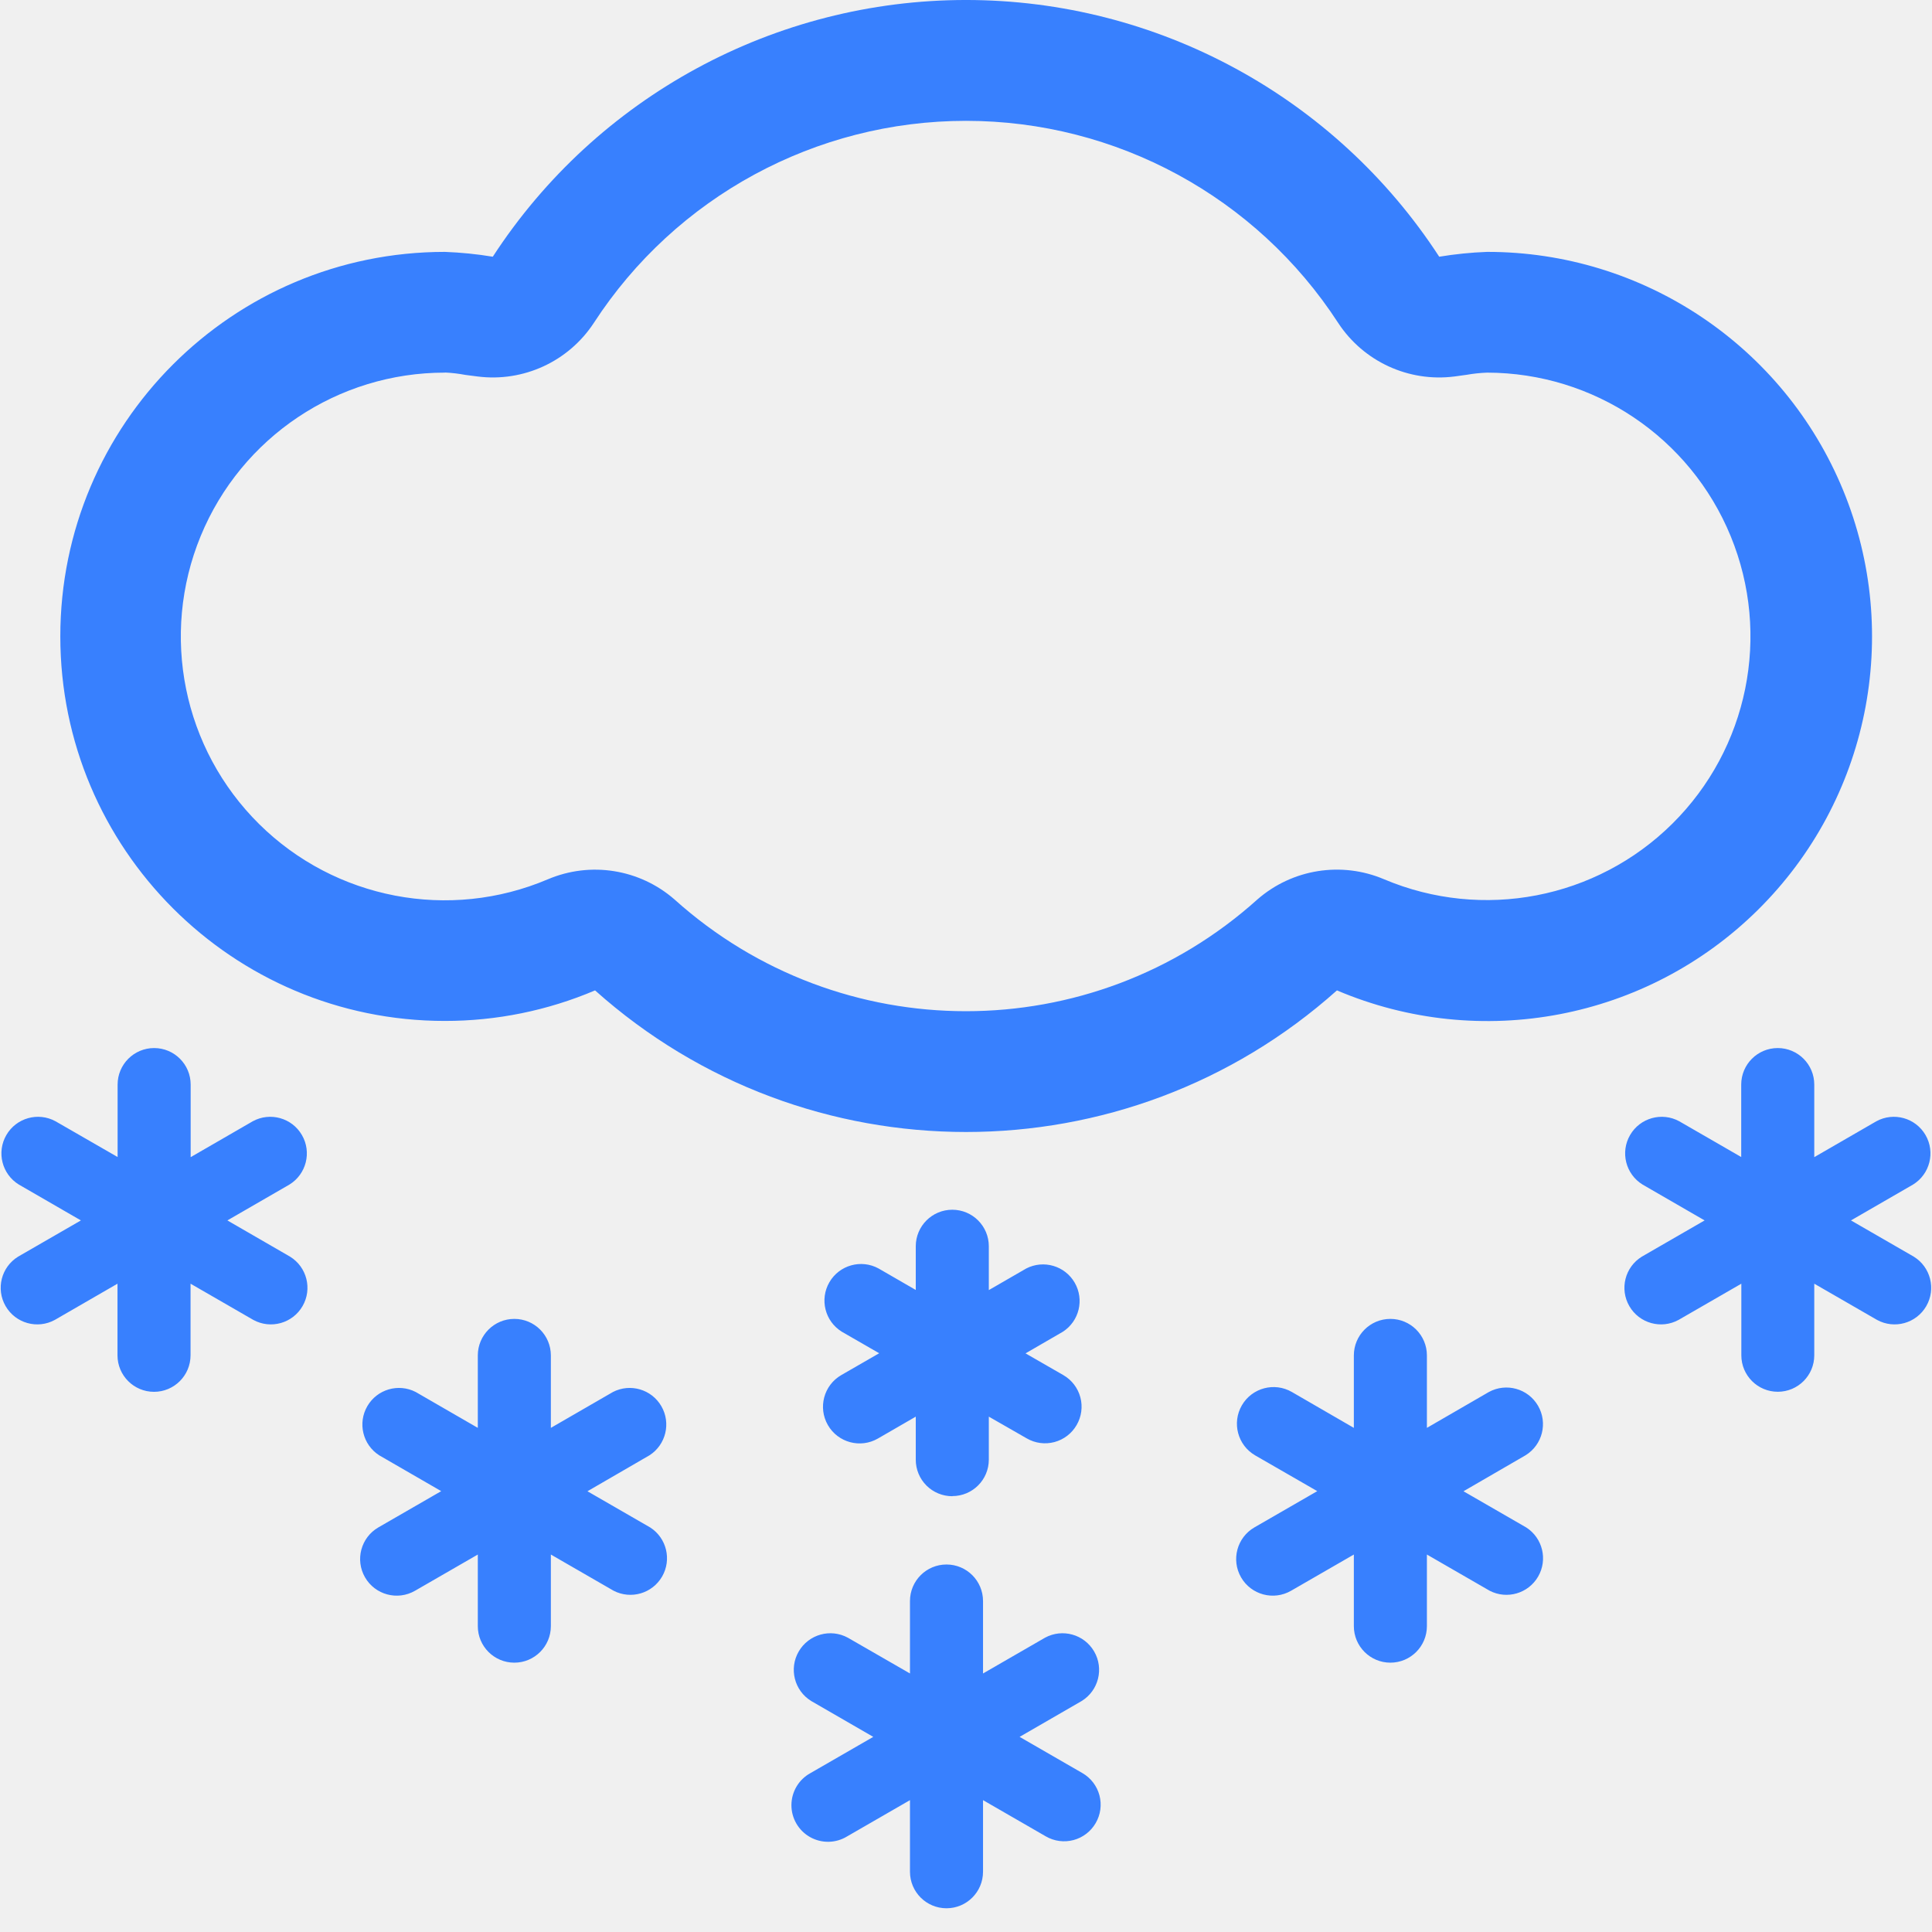
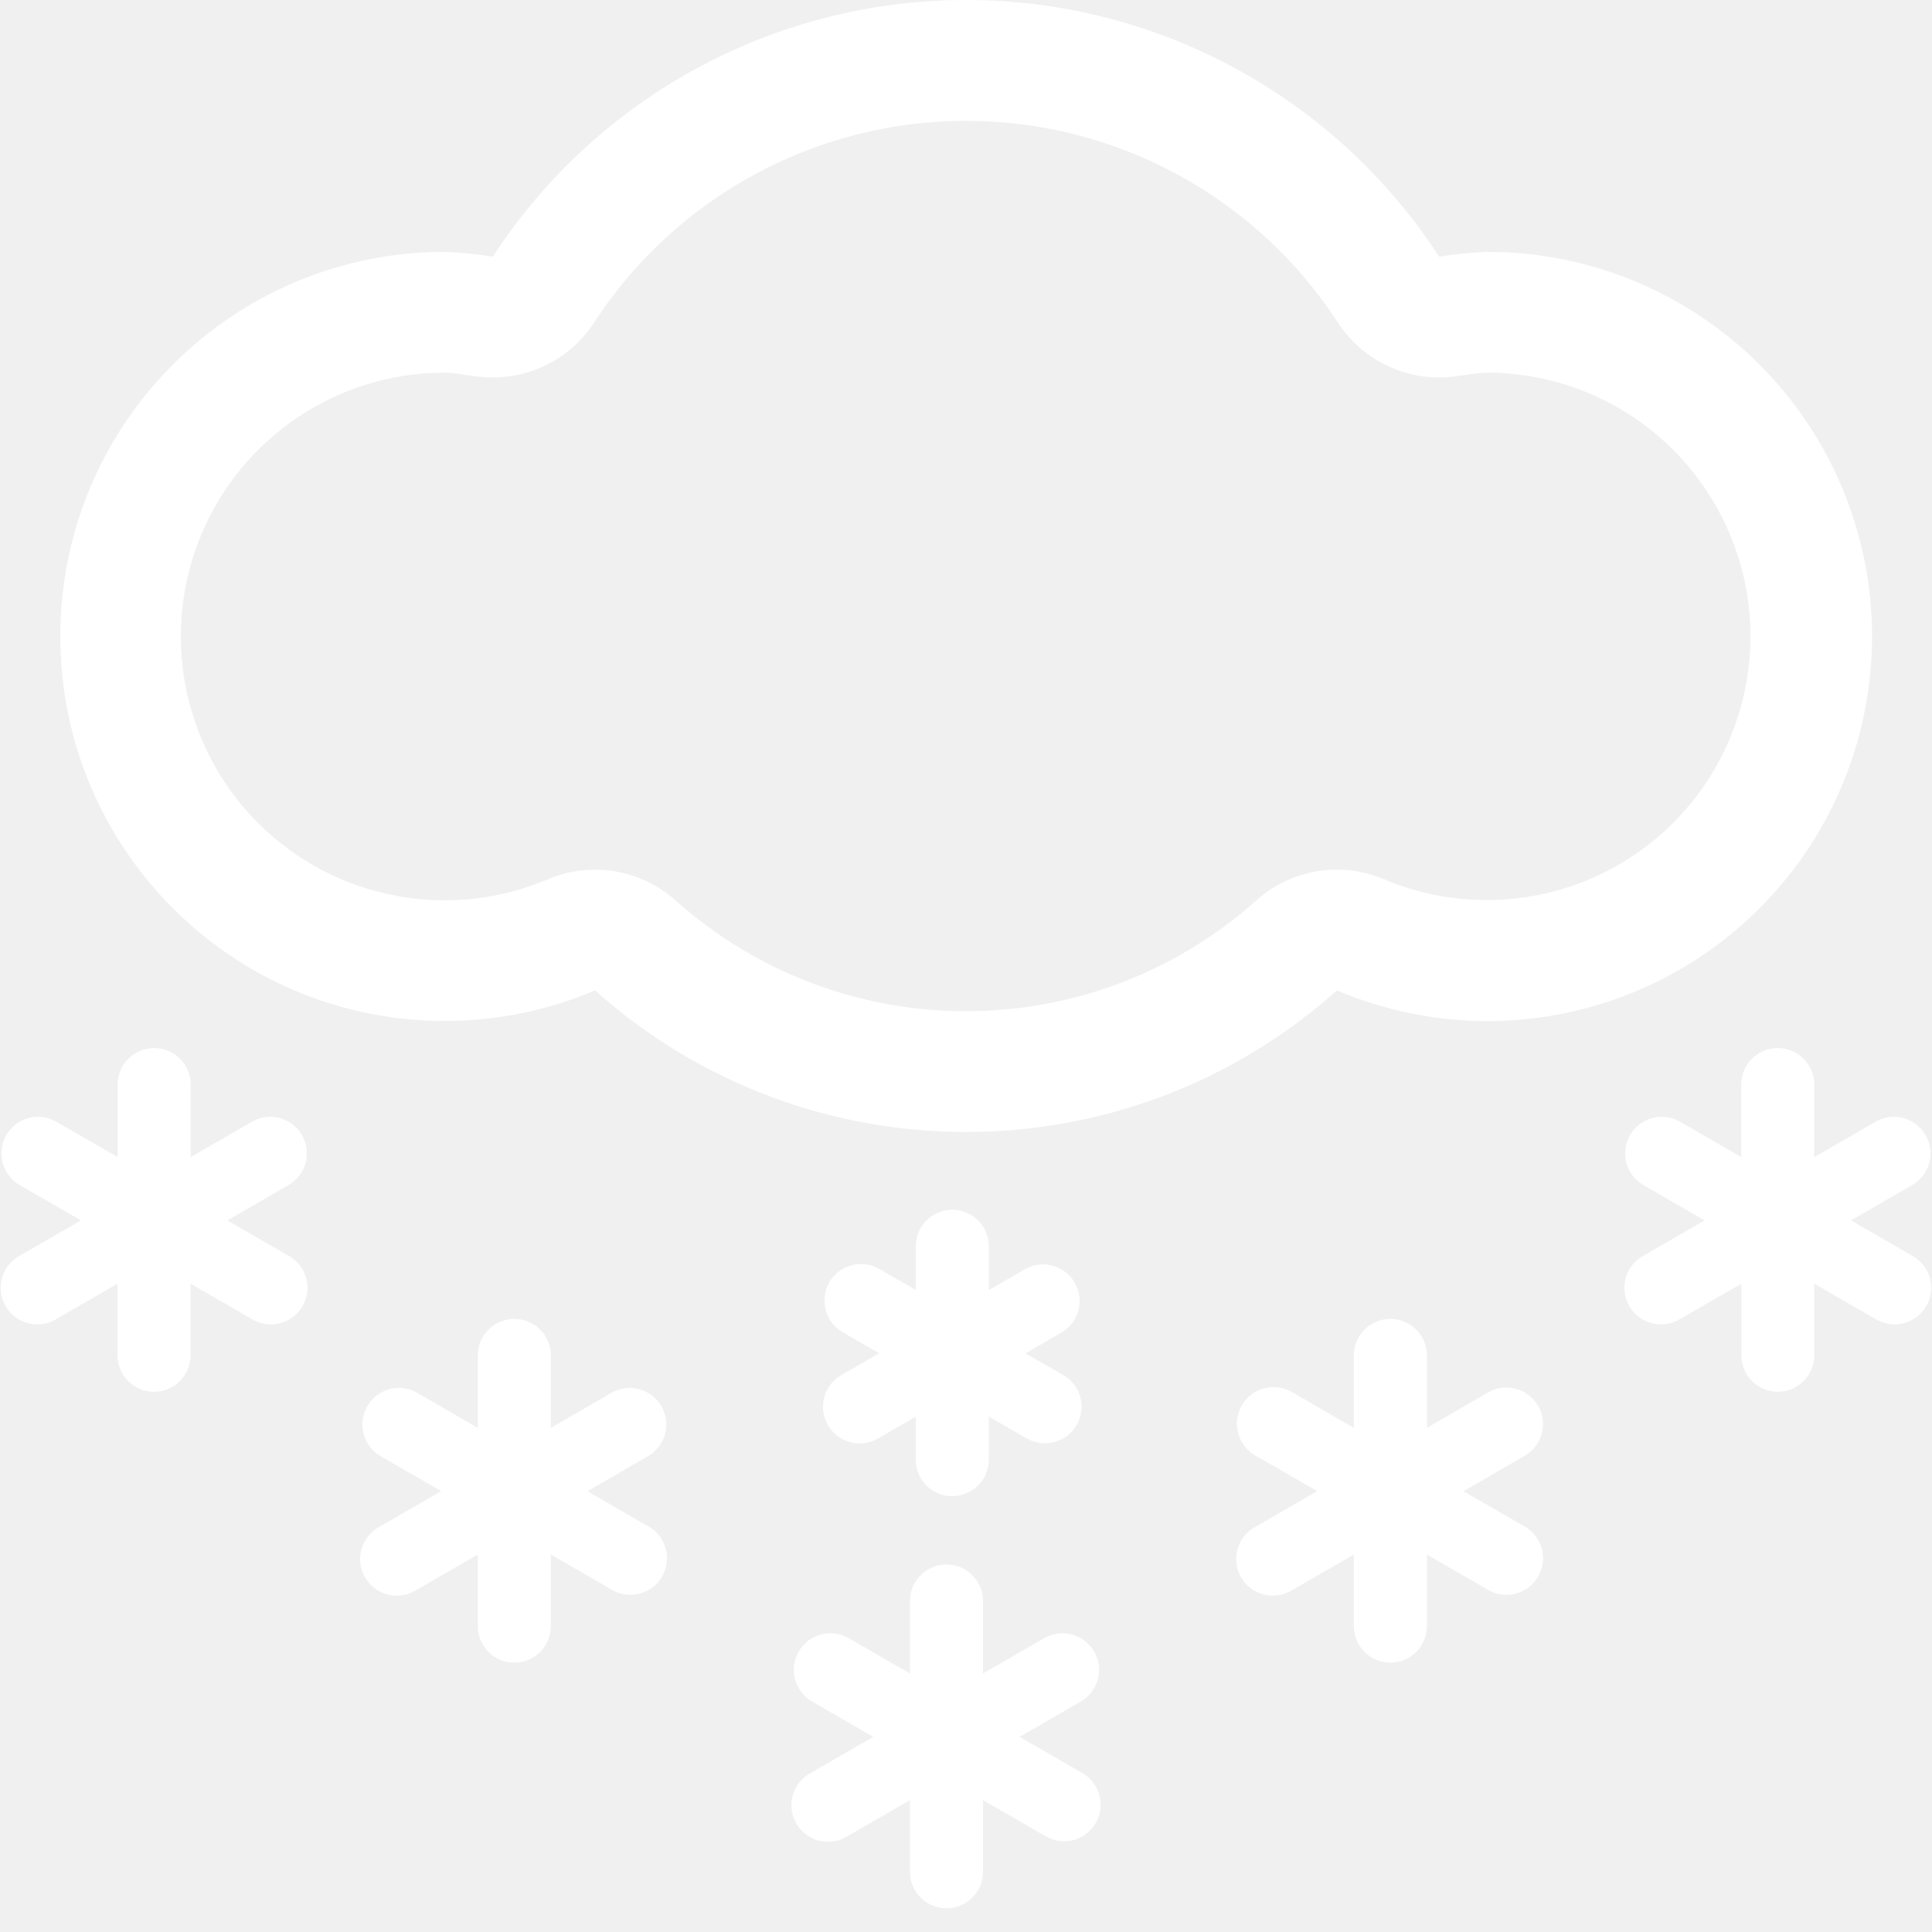
- <svg xmlns="http://www.w3.org/2000/svg" width="16" height="16" fill="#3880fe" class="qi-403" viewBox="0 0 16 16">
+ <svg xmlns="http://www.w3.org/2000/svg" width="16" height="16" fill="#ffffff" class="qi-403" viewBox="0 0 16 16">
  <path d="M3.685 8.455a3.172 3.172 0 0 0 1.243-.253 4.61 4.61 0 0 0 6.144 0 3.185 3.185 0 1 0 1.243-6.116 3.147 3.147 0 0 0-.396.04 4.675 4.675 0 0 0-7.838 0 3.147 3.147 0 0 0-.397-.04 3.184 3.184 0 1 0 0 6.369zm0-5.37a1.236 1.236 0 0 1 .17.02l.101.013a1 1 0 0 0 .962-.444 3.675 3.675 0 0 1 6.164 0 1 1 0 0 0 .962.444l.102-.014a1.236 1.236 0 0 1 .17-.018 2.184 2.184 0 1 1-.853 4.196 1 1 0 0 0-1.05.167 3.61 3.61 0 0 1-4.827 0 1 1 0 0 0-1.049-.167 2.185 2.185 0 1 1-.852-4.196zm4.759 11.299.514-.297a.303.303 0 0 0-.304-.524l-.513.296v-.6a.302.302 0 1 0-.605 0v.6l-.514-.296a.303.303 0 0 0-.304.524l.514.297-.52.3a.303.303 0 1 0 .304.524l.52-.3v.593a.302.302 0 1 0 .605 0v-.593l.52.3a.302.302 0 0 0 .413-.11.302.302 0 0 0-.11-.414zM4.865 12.35l.514-.298a.303.303 0 0 0-.303-.524l-.514.297v-.6a.302.302 0 0 0-.605 0v.6l-.514-.297a.303.303 0 0 0-.303.524l.514.297-.52.3a.303.303 0 0 0 .303.525l.52-.3v.593a.302.302 0 0 0 .605 0v-.593l.52.3a.303.303 0 0 0 .303-.524zm7.255 0 .514-.298a.303.303 0 0 0-.304-.524l-.513.297v-.6a.302.302 0 0 0-.605 0v.6l-.513-.297a.303.303 0 0 0-.304.525l.514.296-.52.3a.303.303 0 0 0 .303.525l.52-.3v.593a.302.302 0 1 0 .605 0v-.593l.52.3a.303.303 0 0 0 .303-.524zm-4.233.04a.302.302 0 0 0 .302-.302v-.356l.314.18a.302.302 0 0 0 .413-.11.302.302 0 0 0-.11-.414l-.313-.18.309-.179a.303.303 0 0 0-.303-.524l-.31.179v-.363a.302.302 0 0 0-.605 0v.362l-.308-.178a.303.303 0 0 0-.304.524l.309.178-.314.181a.303.303 0 1 0 .304.525l.313-.181v.356a.302.302 0 0 0 .303.303zm7.962-1.983-.52-.3.514-.297a.303.303 0 0 0-.304-.524l-.514.297v-.601a.302.302 0 0 0-.605 0v.6l-.513-.296a.303.303 0 0 0-.304.524l.514.297-.52.3a.303.303 0 0 0 .304.524l.52-.3v.593a.302.302 0 0 0 .604 0v-.593l.52.3a.303.303 0 0 0 .304-.524zm-13.966-.3.514-.297a.303.303 0 0 0-.304-.524l-.514.297v-.601a.302.302 0 0 0-.605 0v.6L.46 9.286a.303.303 0 0 0-.304.524l.514.297-.52.3a.303.303 0 0 0 .304.524l.519-.3v.593a.302.302 0 0 0 .605 0v-.593l.52.3a.303.303 0 0 0 .304-.524z" />
</svg>
